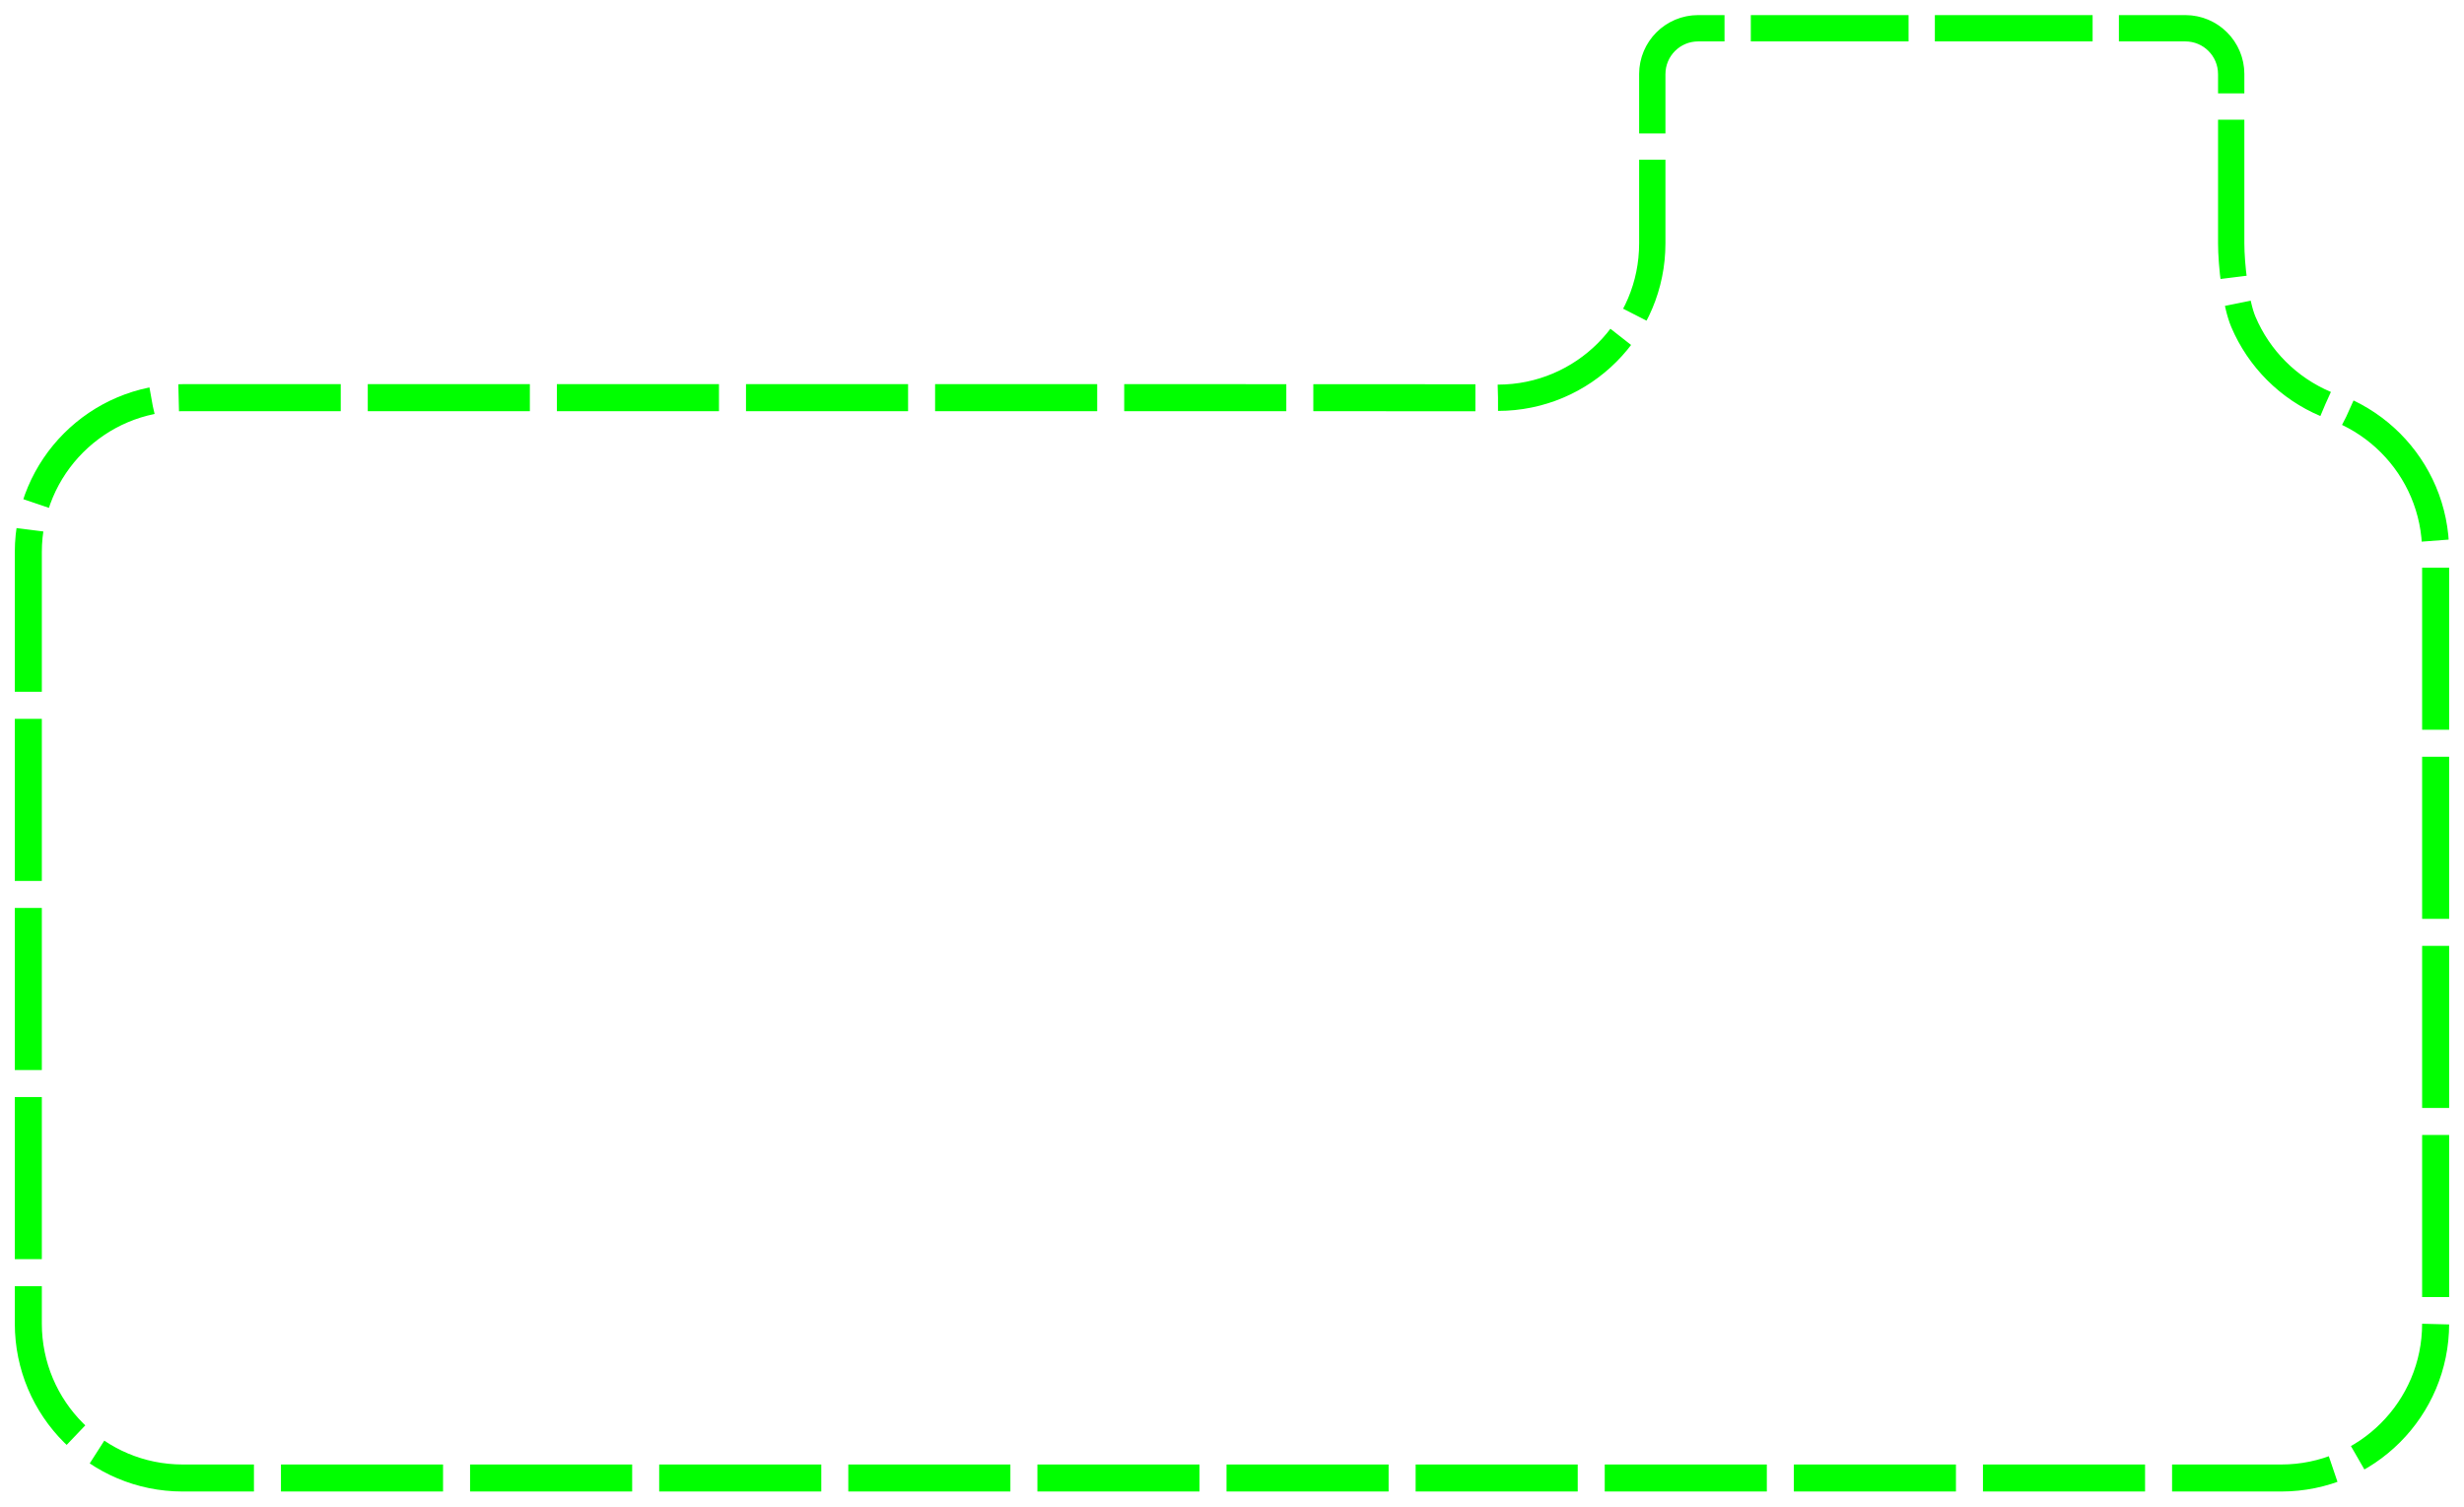
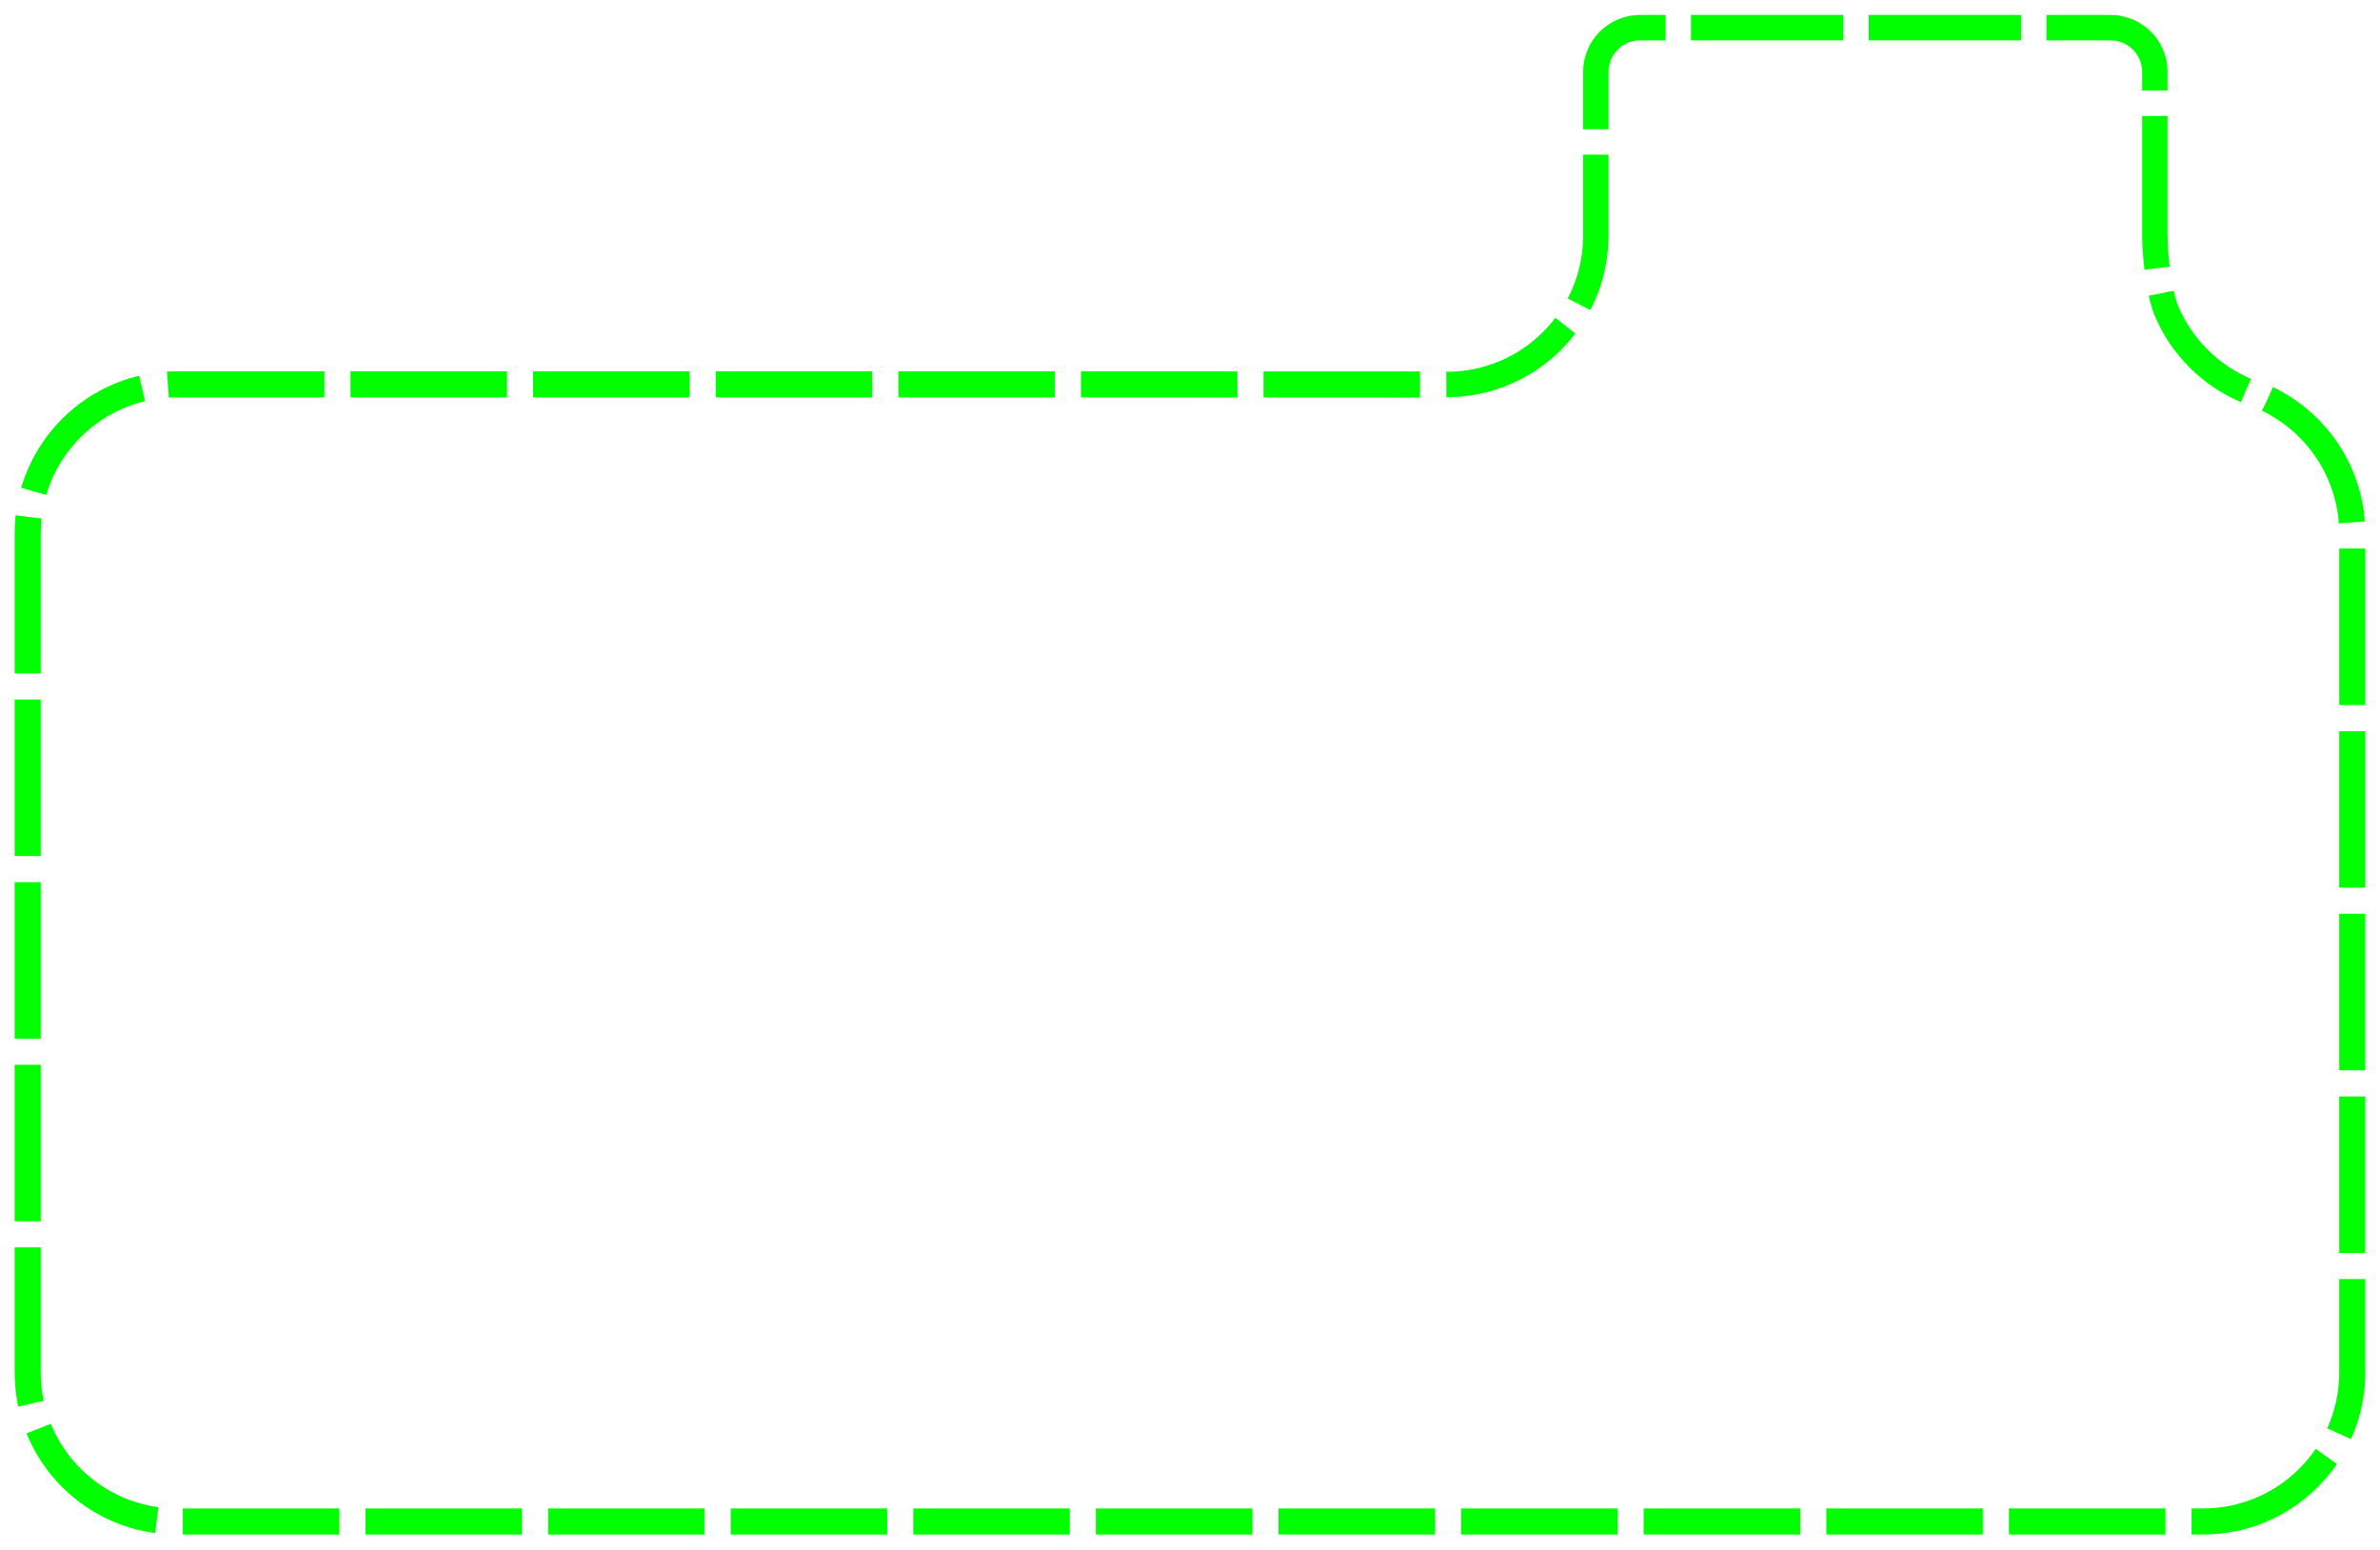
- <svg xmlns="http://www.w3.org/2000/svg" id="svg5" width="1021.5" height="624.47" version="1.1" viewBox="0 0 1021.5 624.47">
-   <g id="layer1" transform="translate(-730.37 -87.9)" fill="none" stroke="#0f0" stroke-miterlimit="3.8">
-     <path id="path16255" d="m1694.4 255.35c4.202 1.811 2.796 0.817 6.624 2.436 7.657 3.239 14.552 7.925 20.343 13.716 5.791 5.791 10.477 12.686 13.716 20.343 3.239 7.657 5.029 16.075 5.029 24.912v319.87c0 35.346-28.654 64-64 64h-870c-35.346 0-64-28.654-64-64v-319.87c0-35.346 28.654-64 64-64h435l110.24 0.041" stroke-dasharray="67.2, 11.2" stroke-dashoffset="68.32" stroke-width="11.2" />
+ <svg xmlns="http://www.w3.org/2000/svg" id="svg5" width="1021.8" height="665.06" version="1.1" viewBox="0 0 1021.8 665.06">
+   <g id="layer1" transform="translate(-730.22 -87.748)" fill="none" stroke="#0f0" stroke-miterlimit="3.8" style="mix-blend-mode:normal">
+     <path id="path16255" d="m1694.4 255.35c4.202 1.811 2.796 0.817 6.624 2.436 7.657 3.239 14.552 7.925 20.343 13.716 5.791 5.791 10.477 12.686 13.716 20.343 3.239 7.657 5.029 16.075 5.029 24.912l-3e-4 360.14c0 35.346-28.654 64-64 64h-870c-35.346 0-64-28.654-64-64l3e-4 -360.14c3e-5 -35.346 28.654-64 64-64h435l110.24 0.041" stroke-dasharray="67.2, 11.2" stroke-dashoffset="68.32" stroke-width="11.2" />
    <path id="path16421-7" d="m1351.4 252.8c35.346-0.023 63.982-28.695 63.959-64.041v-70.146c0-10.493 8.507-19 19-19h202c10.493 0 19 8.507 19 19l-7e-4 70.146c0 8.837 1.791 24.878 5.029 32.535 3.239 7.657 7.925 14.552 13.716 20.343 5.791 5.791 12.686 10.477 20.343 13.716" stroke-dasharray="65.4, 10.9" stroke-dashoffset="6.54" stroke-width="10.9" />
  </g>
</svg>
